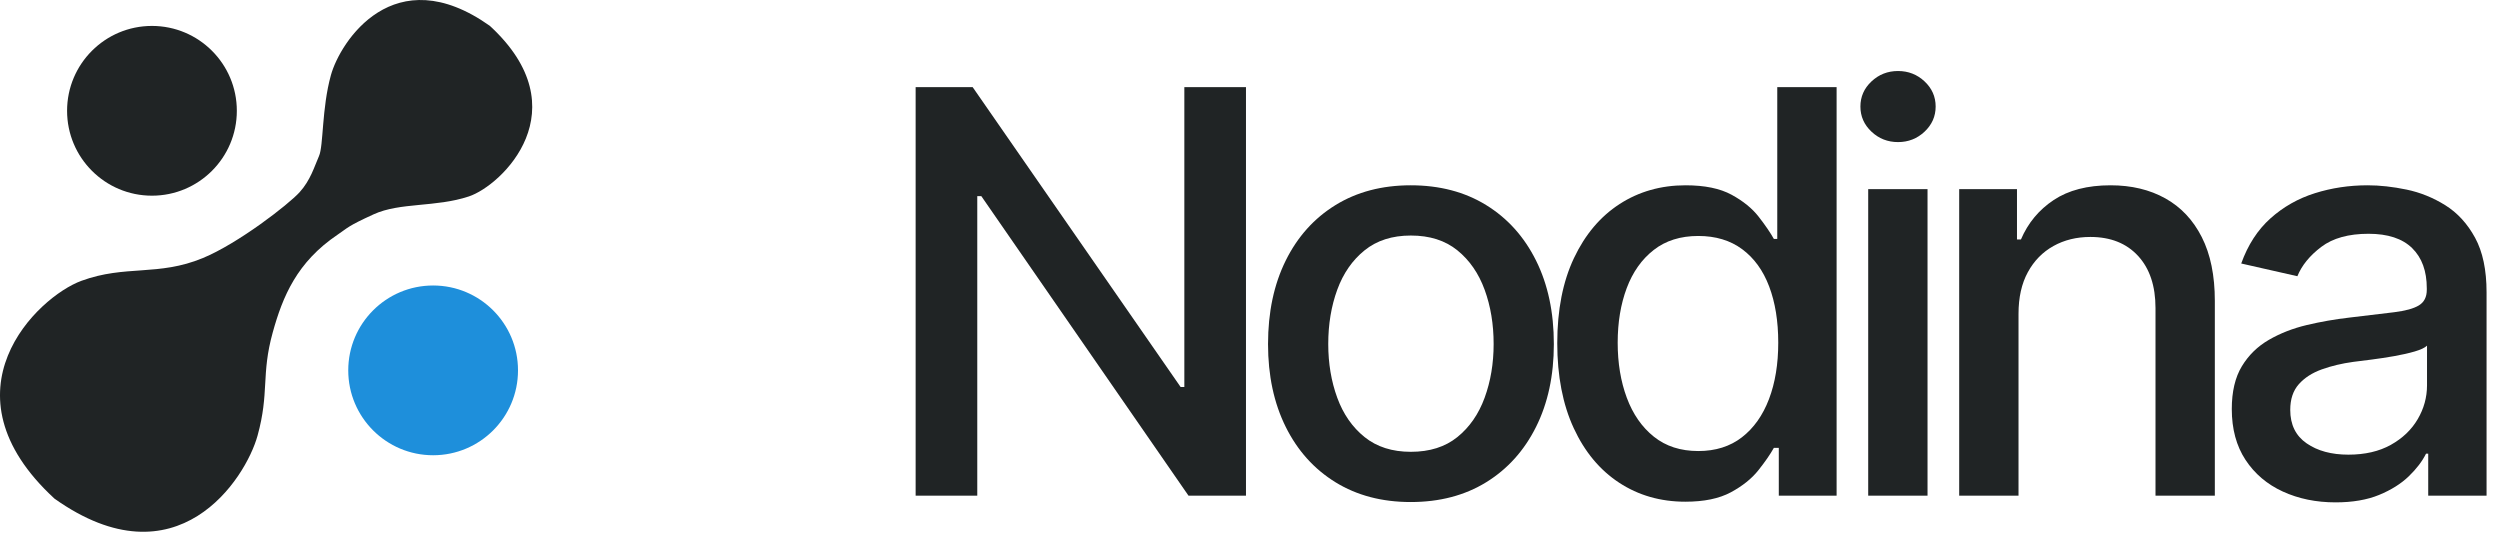
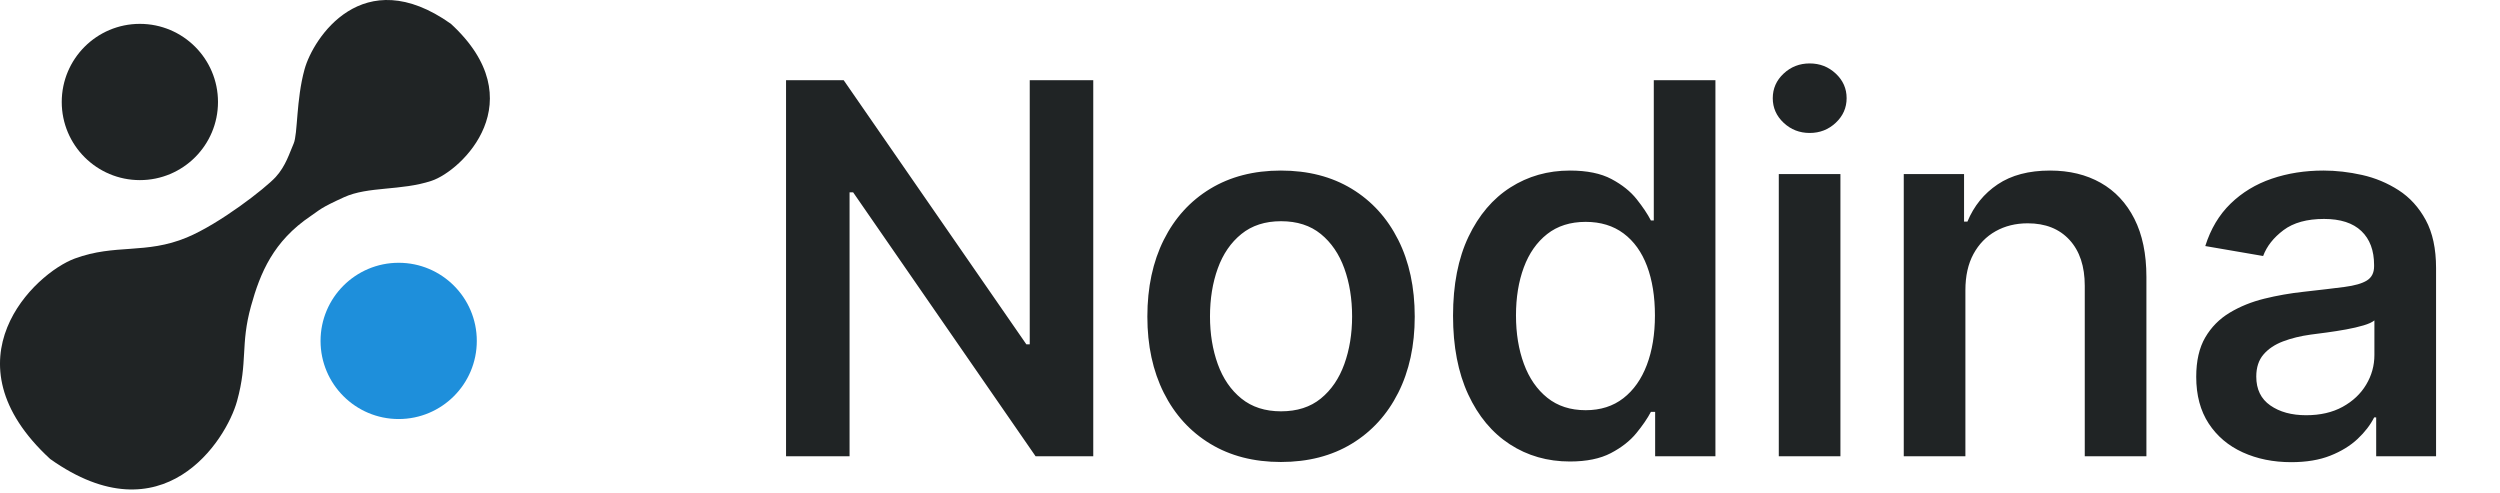
- <svg xmlns="http://www.w3.org/2000/svg" width="243" height="52" viewBox="0 0 243 52" fill="none">
+ <svg xmlns="http://www.w3.org/2000/svg" width="264" height="52" viewBox="0 0 264 52" fill="none">
  <path d="M32.164 7.306C33.062 4.06 38.287 -4.098 47.613 2.513C56.462 10.655 48.785 18.026 45.57 19.094C42.356 20.162 38.886 19.658 36.325 20.828C33.763 21.997 33.842 22.117 32.807 22.816C28.866 25.475 27.482 28.805 26.509 32.315C25.368 36.43 26.193 38.158 25.032 42.352C23.872 46.545 17.213 56.916 5.302 48.472C-5.998 38.074 3.628 28.87 7.911 27.296C12.194 25.723 15.385 26.88 19.719 25.082C23.185 23.645 28.033 19.877 29.111 18.696C30.189 17.515 30.567 16.16 31.008 15.165C31.45 14.169 31.266 10.552 32.164 7.306Z" fill="#202425" />
  <circle cx="42.1" cy="36" r="8.25" fill="#1E8FDB" />
  <circle cx="14.77" cy="10.77" r="8.25" fill="#202425" />
-   <path d="M121.109 8.47V48.18H115.523L95.386 19.067H94.991V48.18H89.0V8.47H94.543L114.755 37.615H115.118V8.47Z" fill="#202425" />
-   <path d="M137.122 48.798Q132.933 48.798 129.812 46.877Q126.691 44.955 124.972 41.493Q123.253 38.031 123.253 33.447Q123.253 28.799 124.972 25.327Q126.691 21.854 129.812 19.933Q132.933 18.011 137.122 18.011Q141.333 18.011 144.454 19.933Q147.575 21.854 149.304 25.327Q151.034 28.799 151.034 33.447Q151.034 38.031 149.304 41.493Q147.575 44.955 144.454 46.877Q141.333 48.798 137.122 48.798ZM137.133 43.916Q139.883 43.916 141.658 42.482Q143.433 41.048 144.307 38.658Q145.181 36.267 145.181 33.437Q145.181 30.558 144.307 28.165Q143.433 25.772 141.658 24.333Q139.883 22.894 137.133 22.894Q134.42 22.894 132.637 24.333Q130.854 25.772 129.98 28.165Q129.106 30.558 129.106 33.437Q129.106 36.267 129.98 38.658Q130.854 41.048 132.637 42.482Q134.42 43.916 137.133 43.916Z" fill="#202425" />
-   <path d="M163.817 48.766Q160.198 48.766 157.381 46.919Q154.564 45.072 152.965 41.613Q151.366 38.154 151.366 33.351Q151.366 28.517 152.991 25.082Q154.617 21.646 157.431 19.829Q160.246 18.011 163.838 18.011Q166.626 18.011 168.313 18.931Q170 19.85 170.951 21.076Q171.903 22.302 172.42 23.224H172.75V8.47H178.518V48.18H172.899V43.532H172.42Q171.892 44.476 170.917 45.704Q169.941 46.933 168.241 47.85Q166.541 48.766 163.817 48.766ZM165.075 43.841Q167.585 43.841 169.312 42.506Q171.039 41.171 171.943 38.799Q172.846 36.427 172.846 33.309Q172.846 30.18 171.964 27.848Q171.082 25.516 169.344 24.226Q167.607 22.936 165.075 22.936Q162.479 22.936 160.736 24.301Q158.993 25.665 158.116 28.008Q157.239 30.35 157.239 33.309Q157.239 36.283 158.127 38.668Q159.014 41.053 160.757 42.447Q162.5 43.841 165.075 43.841Z" fill="#202425" />
-   <path d="M181.589 48.18V18.384H187.356V48.18ZM184.488 13.811Q182.985 13.811 181.909 12.799Q180.832 11.786 180.832 10.357Q180.832 8.923 181.909 7.913Q182.985 6.903 184.488 6.903Q185.992 6.903 187.068 7.913Q188.145 8.923 188.145 10.354Q188.145 11.785 187.068 12.798Q185.992 13.811 184.488 13.811Z" fill="#202425" />
-   <path d="M196.2 30.505V48.18H190.433V18.384H196.051V23.277H196.435Q197.463 20.873 199.619 19.442Q201.775 18.011 205.144 18.011Q208.188 18.011 210.466 19.28Q212.745 20.548 214.014 23.048Q215.282 25.548 215.282 29.247V48.18H209.515V29.951Q209.515 26.715 207.82 24.874Q206.125 23.032 203.183 23.032Q201.173 23.032 199.593 23.914Q198.012 24.796 197.106 26.457Q196.2 28.117 196.2 30.505Z" fill="#202425" />
-   <path d="M227.015 48.83Q224.185 48.83 221.89 47.778Q219.595 46.725 218.263 44.699Q216.93 42.674 216.93 39.758Q216.93 37.221 217.906 35.606Q218.881 33.991 220.533 33.034Q222.186 32.077 224.214 31.595Q226.242 31.113 228.369 30.868Q231.045 30.553 232.7 30.35Q234.355 30.148 235.119 29.682Q235.884 29.215 235.884 28.17V28.021Q235.884 25.511 234.461 24.117Q233.038 22.723 230.224 22.723Q227.313 22.723 225.629 23.997Q223.945 25.271 223.305 26.849L217.847 25.612Q218.822 22.894 220.696 21.22Q222.57 19.546 225.008 18.779Q227.447 18.011 230.128 18.011Q231.913 18.011 233.912 18.427Q235.911 18.843 237.686 19.951Q239.461 21.06 240.578 23.109Q241.694 25.159 241.694 28.405V48.18H236.023V44.097H235.81Q235.266 45.2 234.139 46.29Q233.011 47.38 231.252 48.105Q229.493 48.83 227.015 48.83ZM228.262 44.193Q230.682 44.193 232.39 43.239Q234.099 42.285 235.002 40.742Q235.906 39.199 235.906 37.456V33.597Q235.586 33.906 234.712 34.162Q233.838 34.417 232.716 34.615Q231.594 34.812 230.52 34.95Q229.446 35.089 228.742 35.174Q227.063 35.404 225.669 35.907Q224.275 36.411 223.444 37.346Q222.612 38.282 222.612 39.844Q222.612 41.992 224.203 43.092Q225.794 44.193 228.262 44.193Z" fill="#202425" />
+   <path d="M115.448 8.470V48.180H109.357L90.089 20.307H89.714V48.180H83.006V8.470H89.093L108.384 36.362H108.740V8.470Z M135.260 48.786Q130.972 48.786 127.801 46.862Q124.631 44.939 122.896 41.479Q121.161 38.019 121.161 33.435Q121.161 28.796 122.896 25.327Q124.631 21.857 127.801 19.934Q130.972 18.011 135.260 18.011Q139.567 18.011 142.738 19.934Q145.908 21.857 147.652 25.327Q149.396 28.796 149.396 33.435Q149.396 38.019 147.652 41.479Q145.908 44.939 142.738 46.862Q139.567 48.786 135.260 48.786ZM135.277 43.436Q137.823 43.436 139.480 42.085Q141.136 40.735 141.959 38.453Q142.782 36.171 142.782 33.417Q142.782 30.619 141.959 28.341Q141.136 26.063 139.480 24.712Q137.823 23.360 135.277 23.360Q132.759 23.360 131.090 24.712Q129.421 26.063 128.598 28.341Q127.775 30.619 127.775 33.417Q127.775 36.171 128.598 38.453Q129.421 40.735 131.090 42.085Q132.759 43.436 135.277 43.436Z M165.783 48.734Q162.231 48.734 159.435 46.915Q156.639 45.095 155.040 41.647Q153.441 38.199 153.441 33.345Q153.441 28.424 155.074 24.998Q156.708 21.573 159.500 19.792Q162.292 18.011 165.785 18.011Q168.487 18.011 170.170 18.907Q171.854 19.802 172.833 21.036Q173.812 22.270 174.335 23.282H174.640V8.470H181.149V48.180H174.783V43.494H174.335Q173.794 44.523 172.793 45.746Q171.792 46.968 170.103 47.851Q168.414 48.734 165.783 48.734ZM167.444 43.317Q169.798 43.317 171.426 42.052Q173.054 40.787 173.907 38.535Q174.761 36.283 174.761 33.309Q174.761 30.317 173.926 28.097Q173.090 25.877 171.453 24.653Q169.816 23.429 167.444 23.429Q165.018 23.429 163.380 24.716Q161.743 26.004 160.916 28.233Q160.088 30.462 160.088 33.309Q160.088 36.165 160.925 38.430Q161.761 40.695 163.398 42.006Q165.036 43.317 167.444 43.317Z M187.840 48.180V18.384H194.349V48.180ZM191.104 14.041Q189.498 14.041 188.351 12.965Q187.204 11.889 187.204 10.370Q187.204 8.843 188.351 7.771Q189.498 6.698 191.104 6.698Q192.709 6.698 193.856 7.771Q195.003 8.843 195.003 10.365Q195.003 11.888 193.856 12.964Q192.709 14.041 191.104 14.041Z M207.546 30.646V48.180H201.037V18.384H207.404V23.399H207.762Q208.784 20.928 210.955 19.469Q213.125 18.011 216.484 18.011Q219.547 18.011 221.833 19.305Q224.120 20.599 225.390 23.104Q226.661 25.609 226.661 29.241V48.180H220.151V30.175Q220.151 27.093 218.543 25.337Q216.934 23.582 214.129 23.582Q212.225 23.582 210.736 24.418Q209.247 25.254 208.397 26.823Q207.546 28.392 207.546 30.646Z M241.949 48.805Q239.115 48.805 236.835 47.768Q234.555 46.731 233.238 44.722Q231.921 42.712 231.921 39.790Q231.921 37.266 232.874 35.633Q233.827 34.001 235.456 33.021Q237.084 32.042 239.106 31.542Q241.128 31.042 243.283 30.810Q245.933 30.515 247.566 30.303Q249.199 30.090 249.951 29.616Q250.703 29.142 250.703 28.126V27.983Q250.703 25.677 249.361 24.398Q248.020 23.120 245.420 23.120Q242.714 23.120 241.138 24.302Q239.563 25.485 238.987 27.034L232.877 25.983Q233.734 23.265 235.556 21.498Q237.378 19.732 239.897 18.871Q242.415 18.011 245.362 18.011Q247.356 18.011 249.434 18.476Q251.513 18.942 253.290 20.084Q255.066 21.226 256.157 23.234Q257.248 25.242 257.248 28.309V48.180H250.925V44.078H250.711Q250.113 45.268 248.965 46.348Q247.817 47.428 246.082 48.117Q244.347 48.805 241.949 48.805ZM243.528 43.848Q245.769 43.848 247.383 42.961Q248.997 42.074 249.867 40.620Q250.737 39.167 250.737 37.481V33.833Q250.401 34.120 249.586 34.361Q248.771 34.603 247.736 34.791Q246.700 34.978 245.701 35.112Q244.702 35.246 244.008 35.334Q242.393 35.557 241.090 36.051Q239.788 36.545 239.025 37.434Q238.262 38.323 238.262 39.767Q238.262 41.781 239.745 42.814Q241.227 43.848 243.528 43.848Z" fill="#202425" />
</svg>
